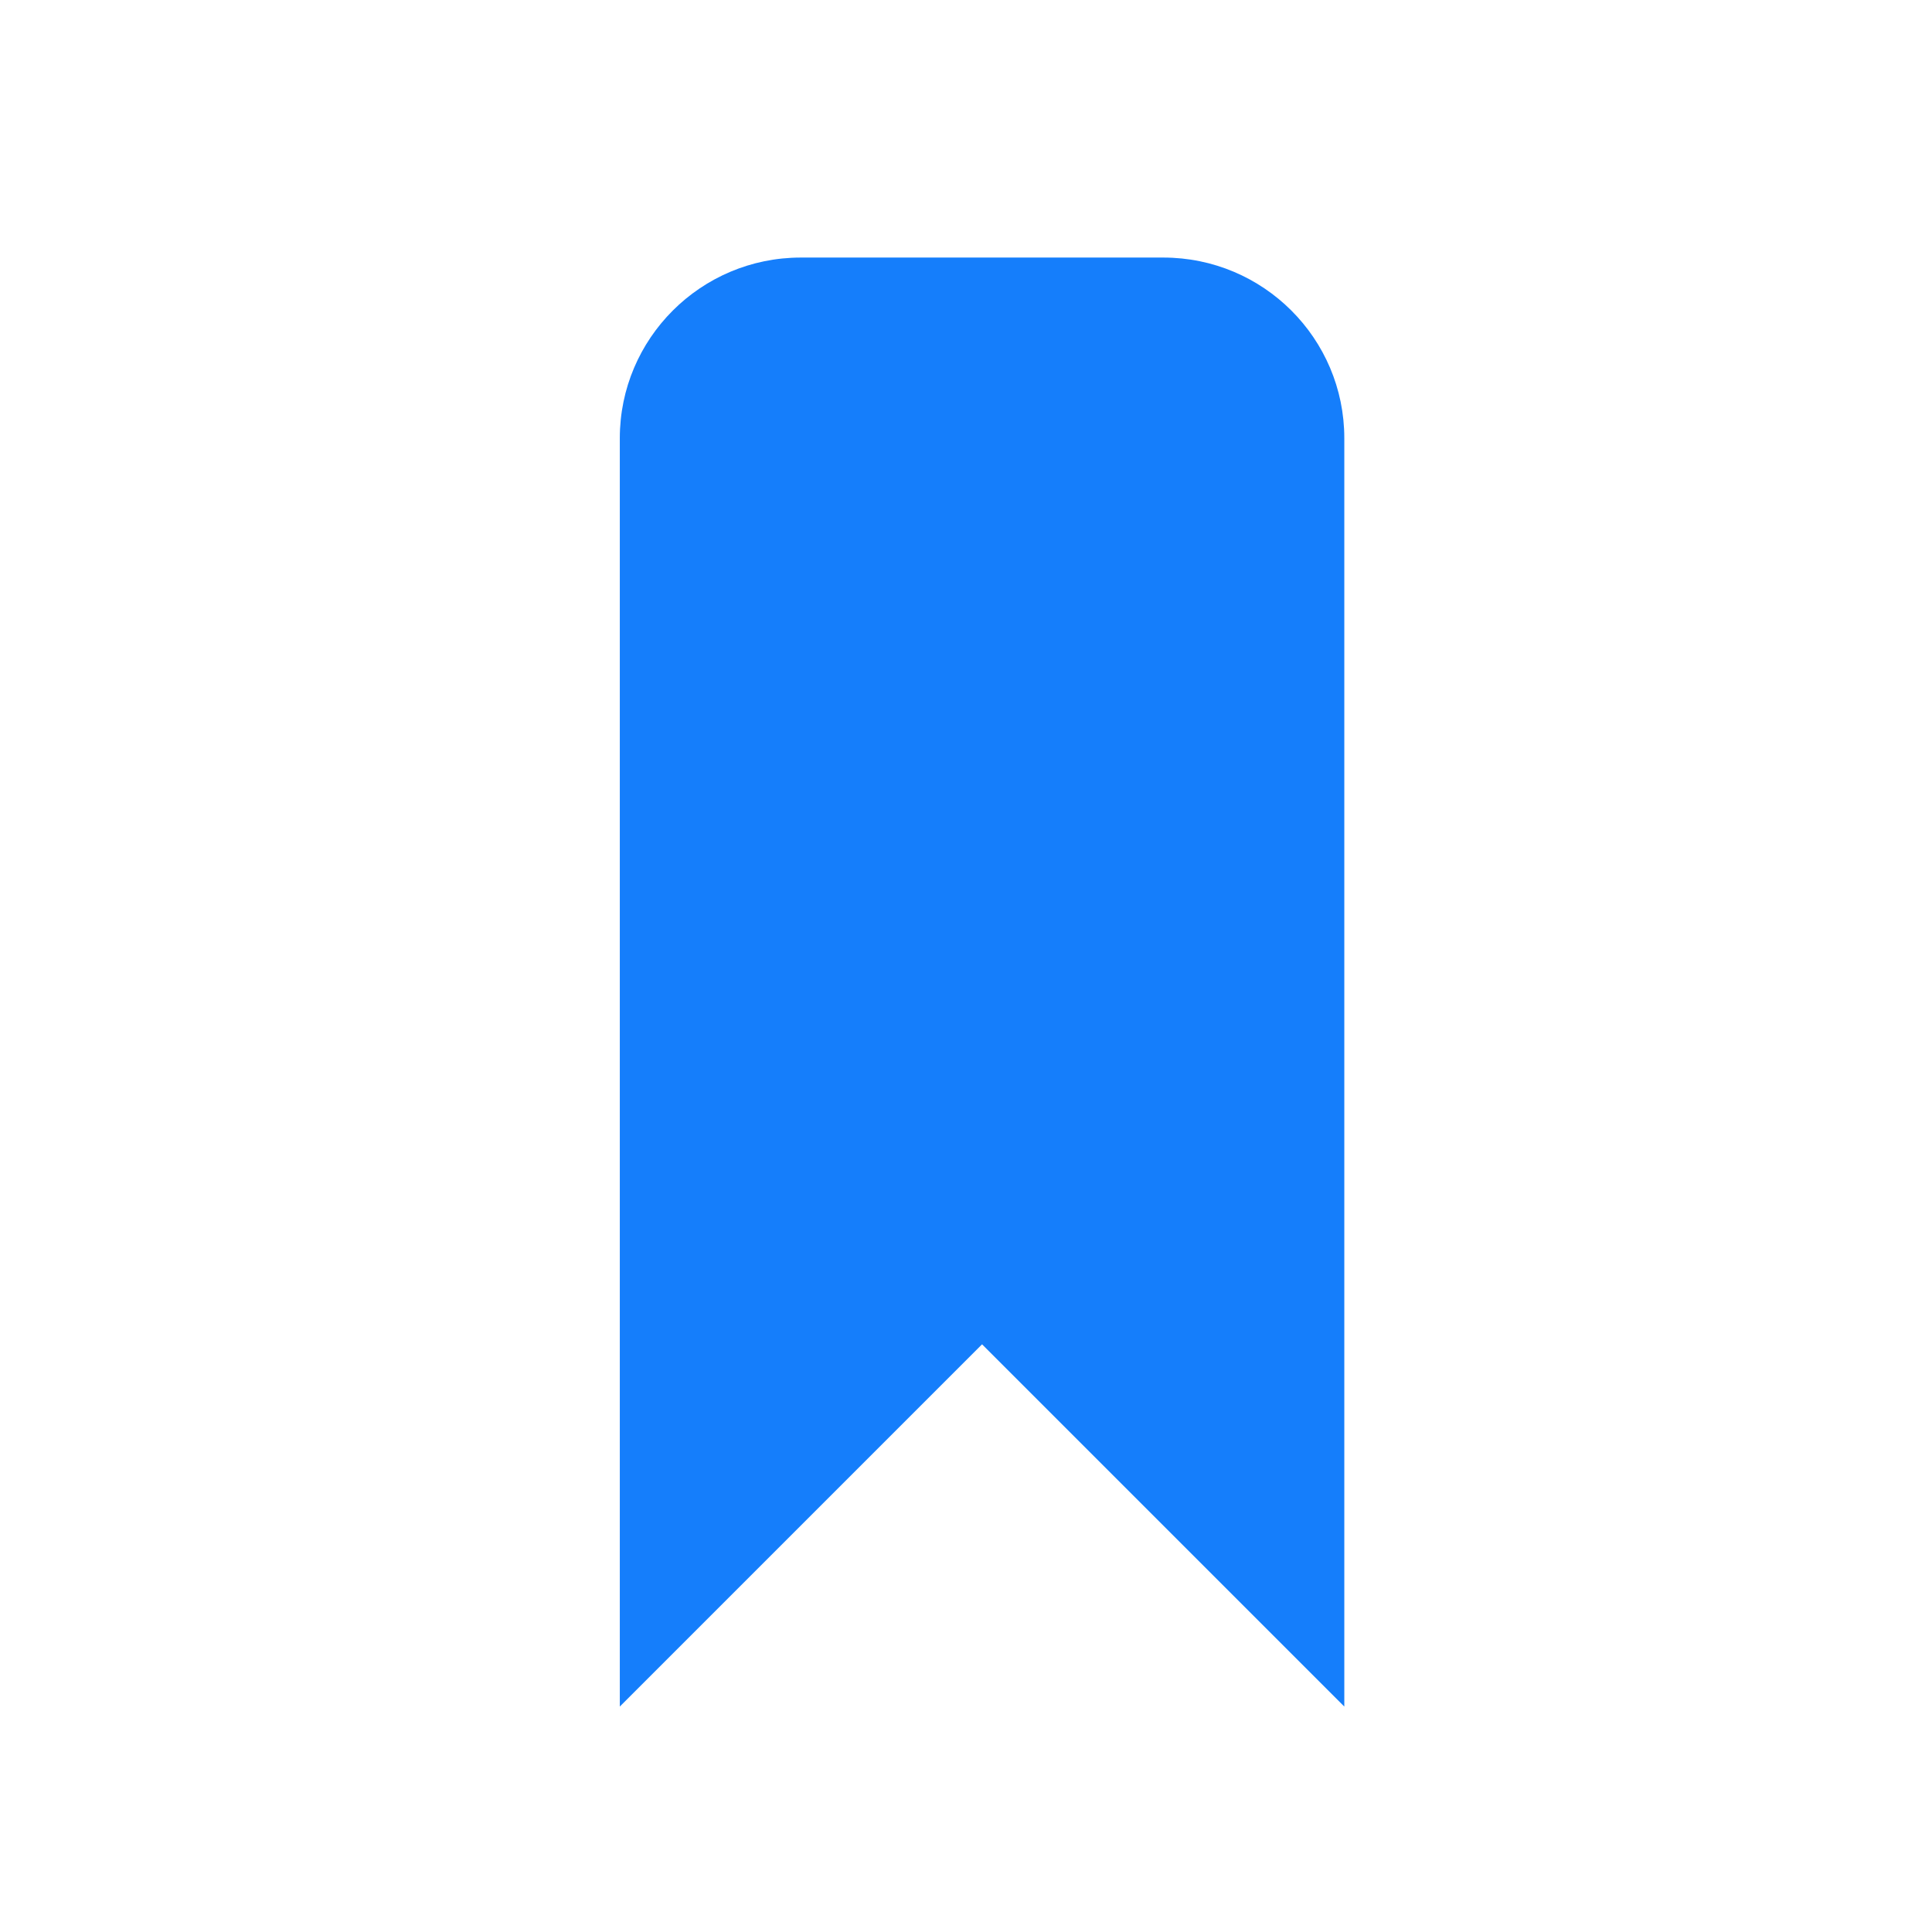
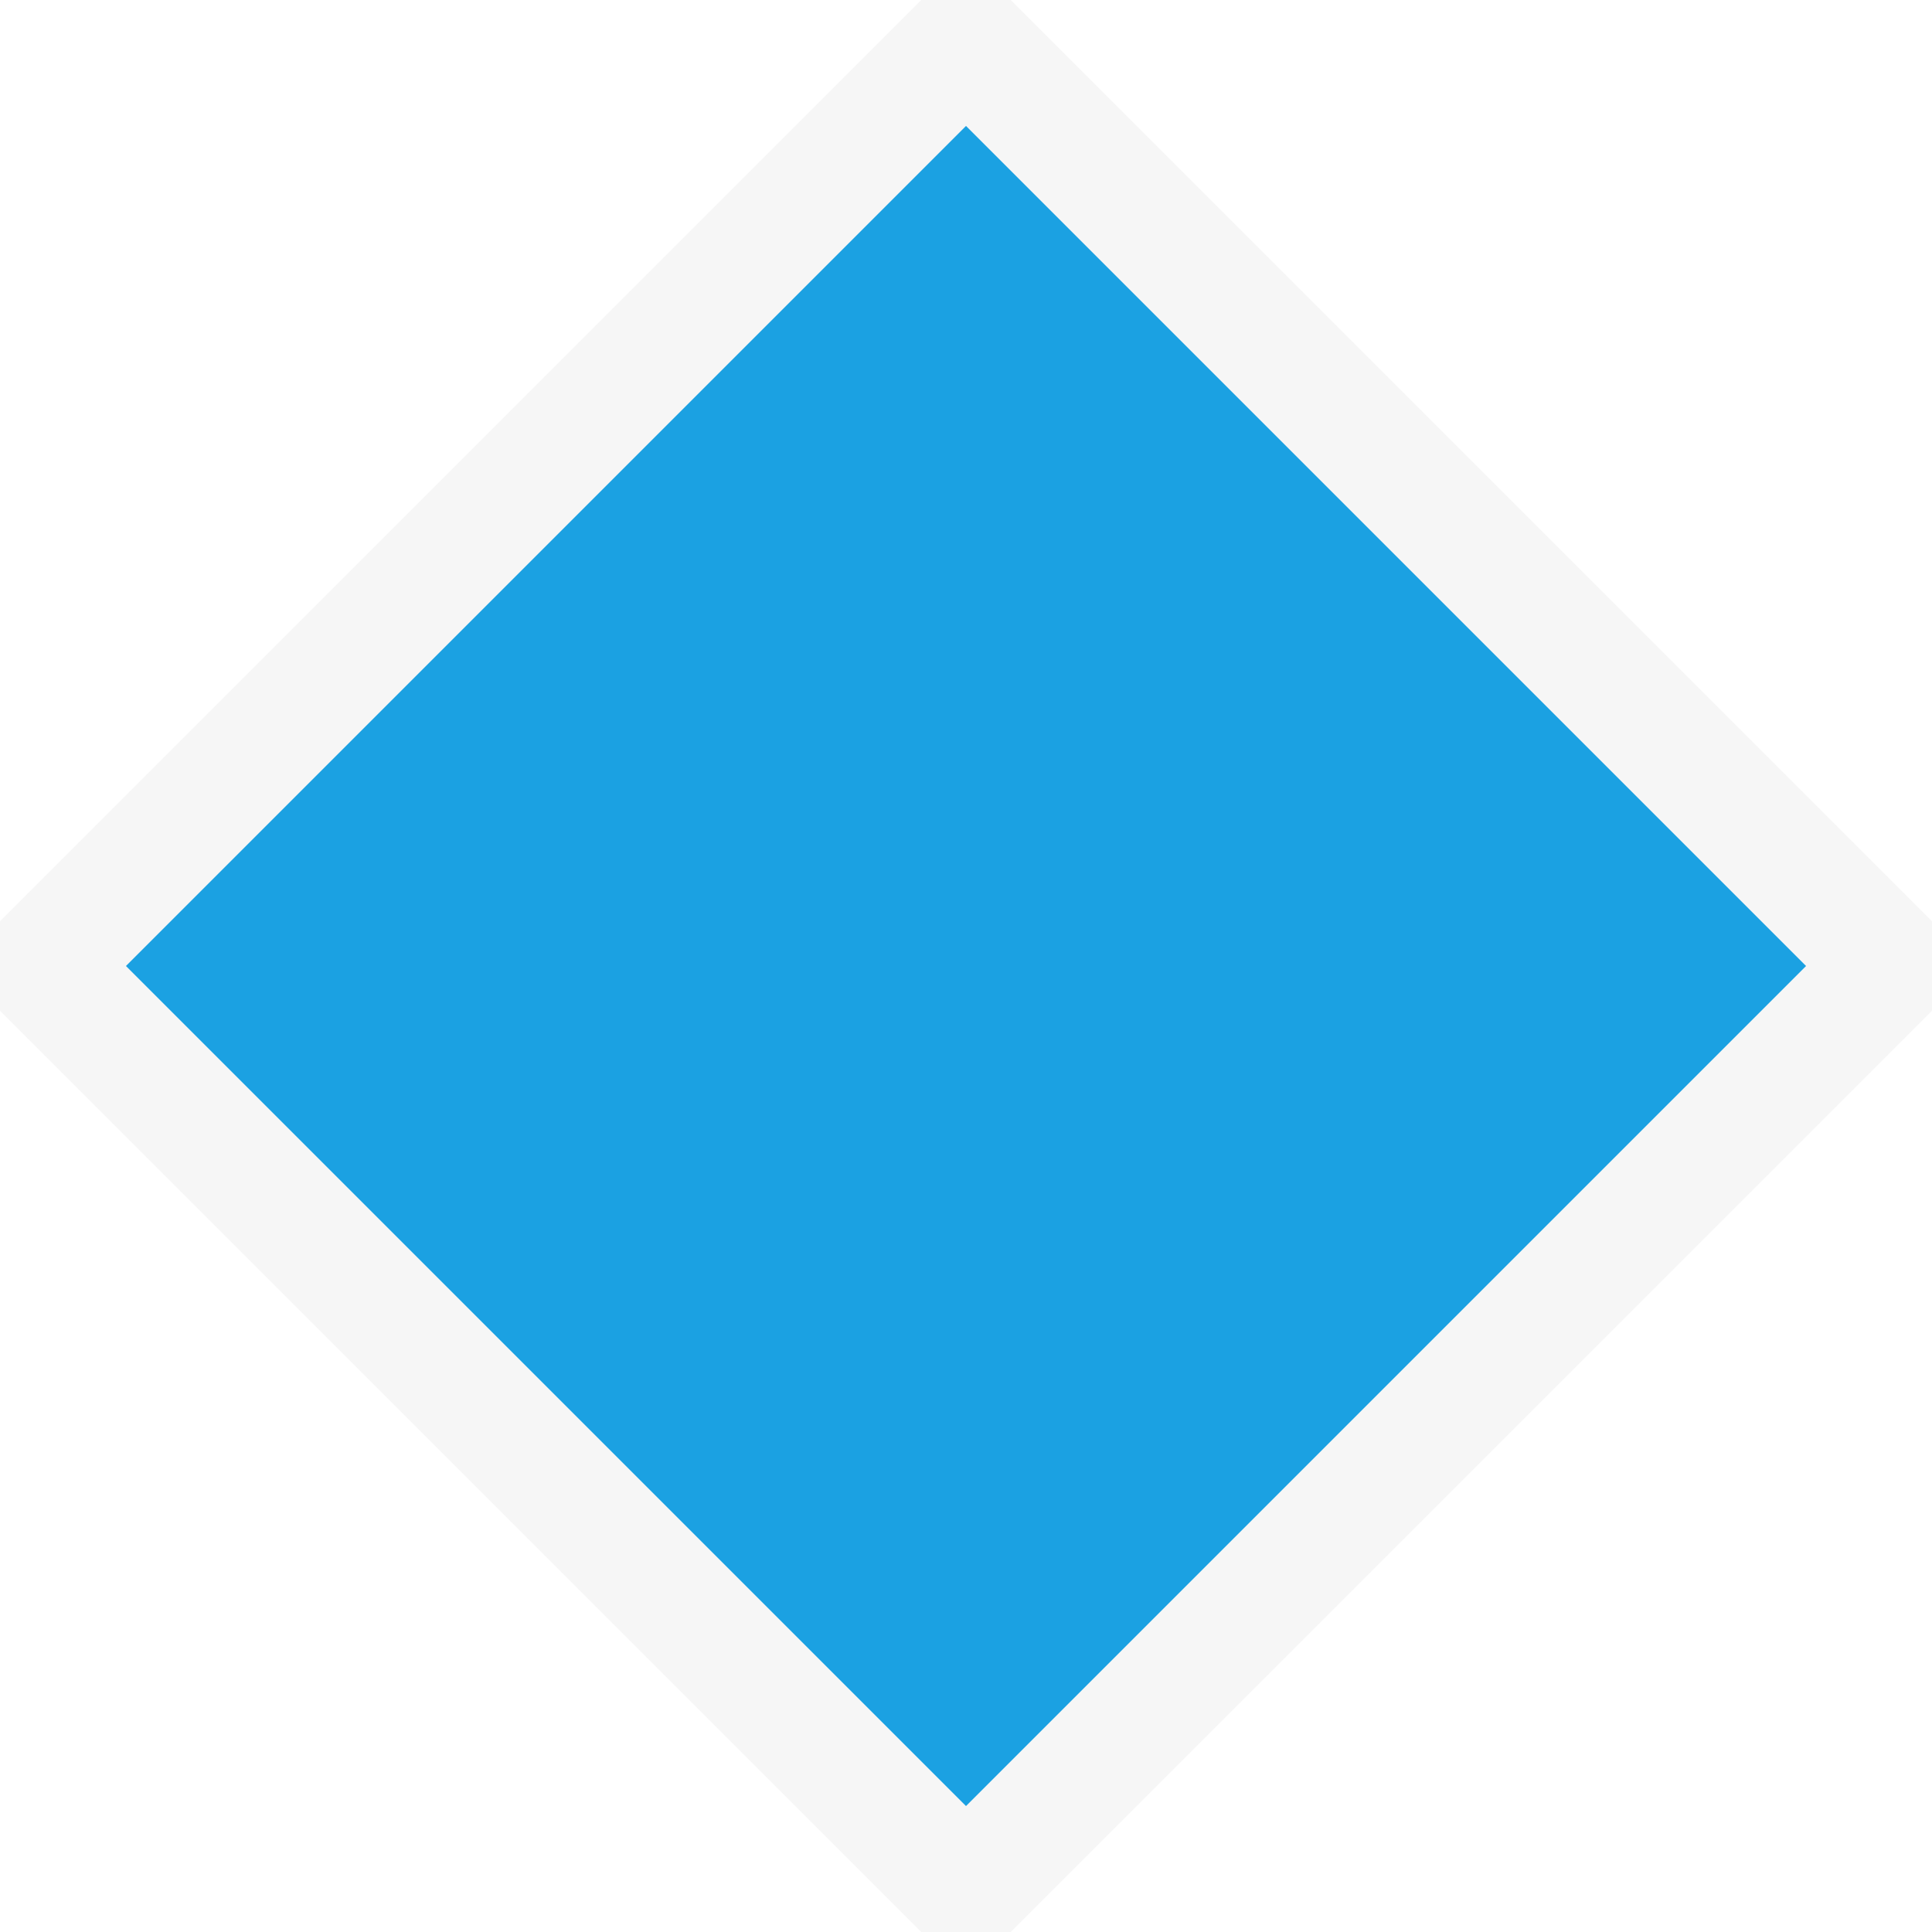
- <svg xmlns="http://www.w3.org/2000/svg" height="16px" version="1.1" viewBox="0 0 16 16" width="16px">
-   <defs />
-   <g fill="none" fill-rule="evenodd" id="Page-1" stroke="none" stroke-width="1">
-     <g fill="#157EFB" id="icon-18-bookmark">
-       <path d="m6.632,2.133c-0.828,0 -1.499,0.671 -1.499,1.496l0,10.504l3,-3l3,3l0,-10.504c0,-0.826 -0.671,-1.496 -1.499,-1.496l-3.003,0z" id="bookmark" />
-     </g>
+ <svg xmlns="http://www.w3.org/2000/svg" viewBox="0 0 16 16">
+   <style>.icon-canvas-transparent{opacity:0;fill:#f6f6f6}.icon-vs-out{fill:#f6f6f6}.icon-vs-blue{fill:#1ba1e2}</style>
+   <path class="icon-canvas-transparent" d="M16 0v16H0V0h16z" id="canvas" />
+   <path class="icon-vs-out" d="M16 8.371L8.371 16h-.742L0 8.371v-.742L7.629 0h.742L16 7.629v.742z" id="outline" />
+   <g id="iconBg">
+     <path class="icon-vs-blue" d="M8 14.957L1.043 8 8 1.043 14.957 8 8 14.957z" />
  </g>
</svg>
